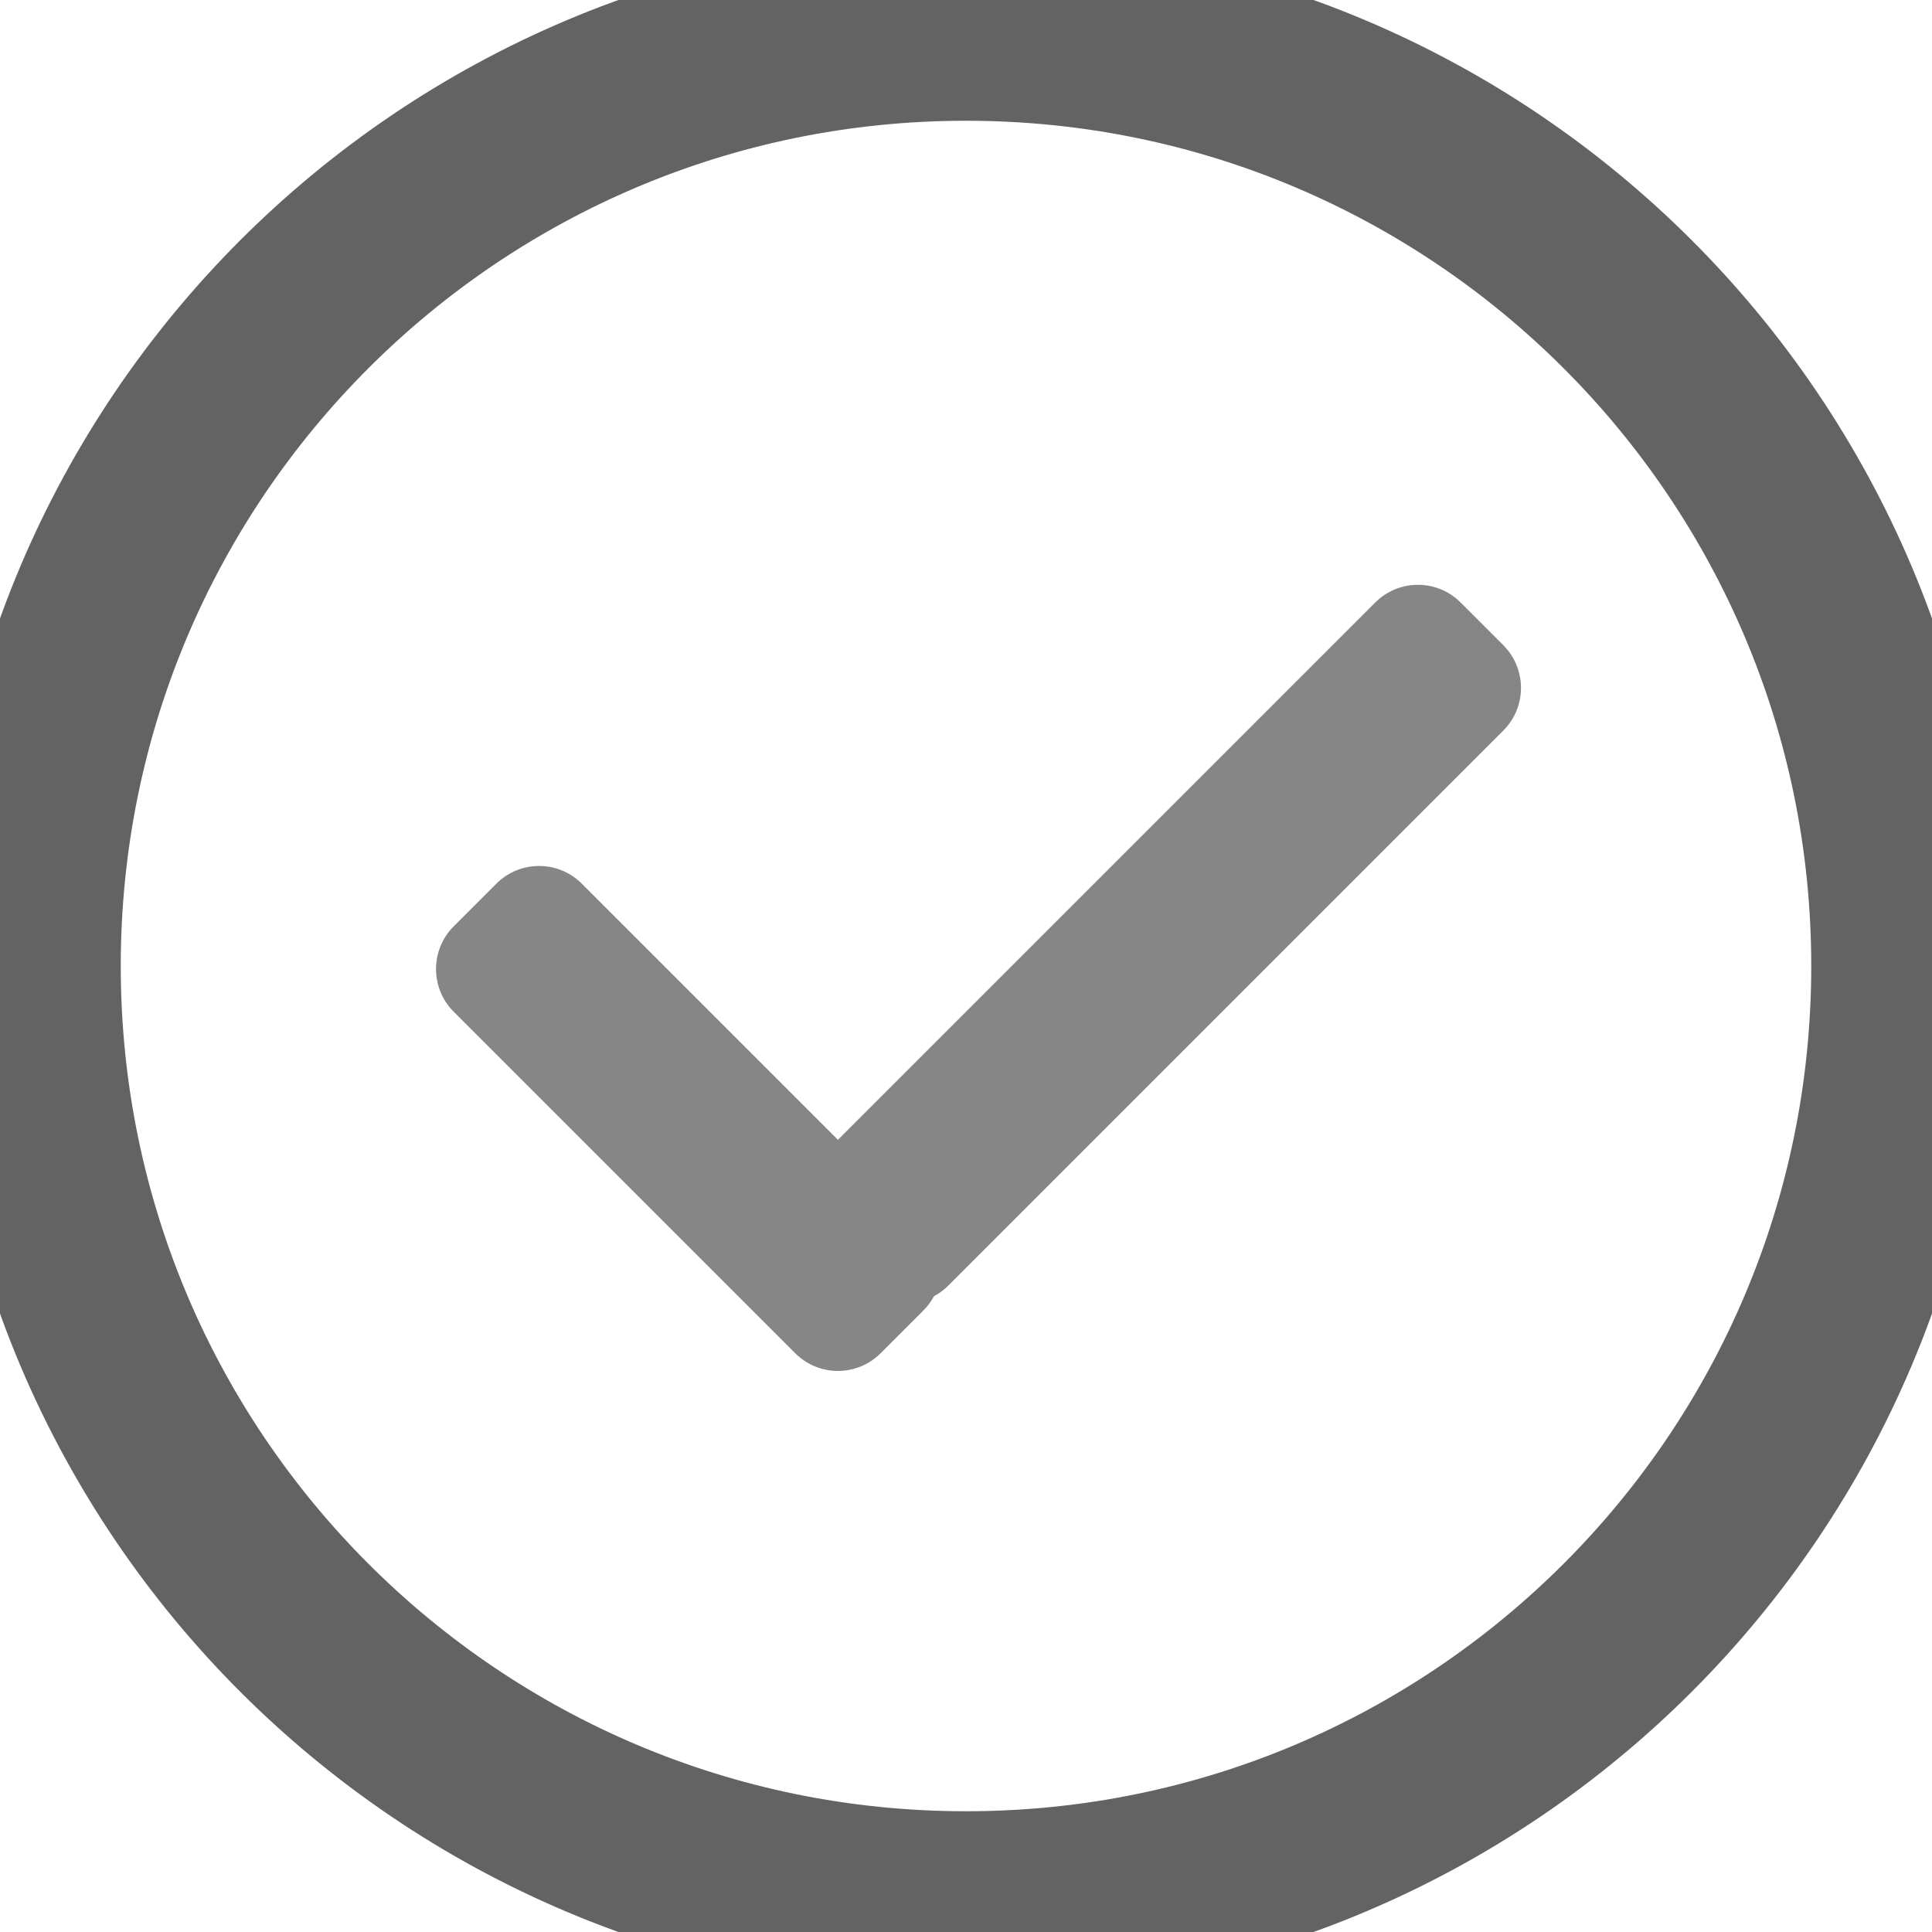
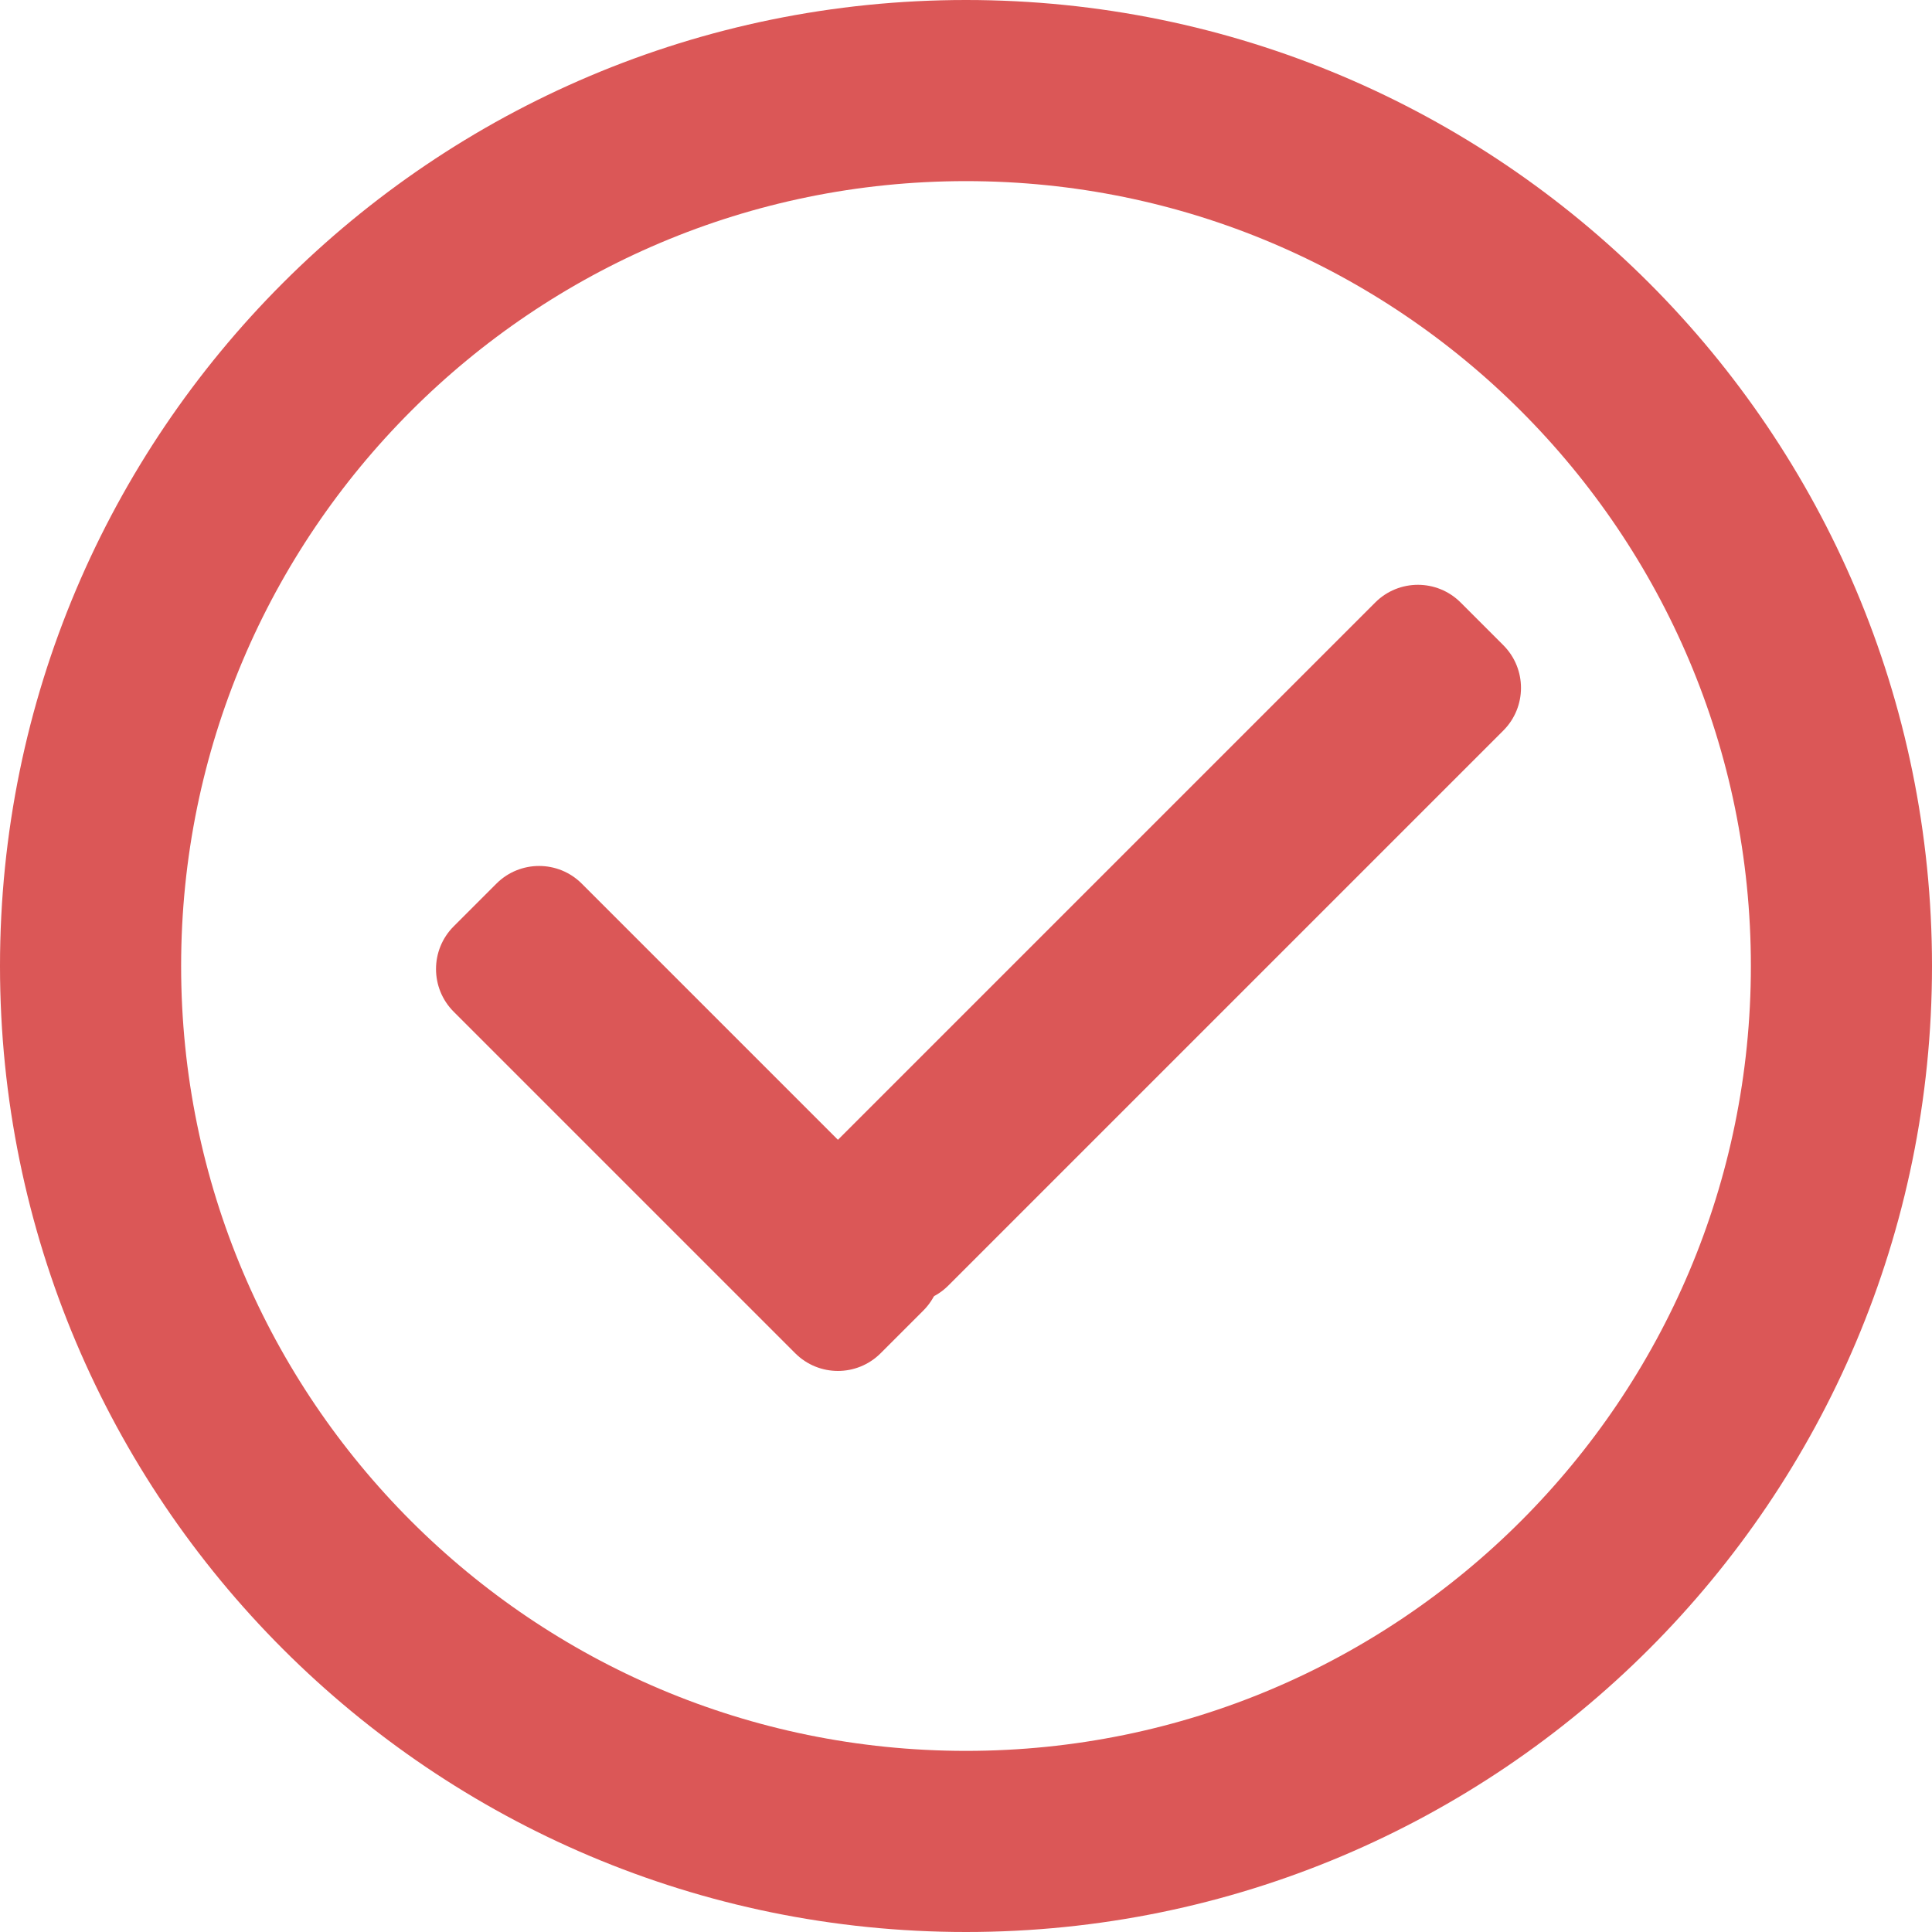
<svg xmlns="http://www.w3.org/2000/svg" width="32" height="32" viewBox="0 0 32 32" fill="none">
-   <circle cx="16" cy="16" r="15.5" stroke-width="3" stroke="#636363" />
-   <rect x="0" y="0" transform="translate(16,21) rotate(135)" width="3" height="10" rx="1" fill="#868686" />
-   <rect x="0" y="0" transform="translate(15,22) rotate(-135)" width="3" height="15" rx="1" fill="#868686" />
+   <circle cx="16" cy="16" r="14.5" stroke-width="3" stroke="#db5757" />
+   <rect x="0" y="0" transform="translate(16,21) rotate(135)" width="3" height="10" rx="1" fill="#db5757" />
+   <rect x="0" y="0" transform="translate(15,22) rotate(-135)" width="3" height="15" rx="1" fill="#db5757" />
</svg>
